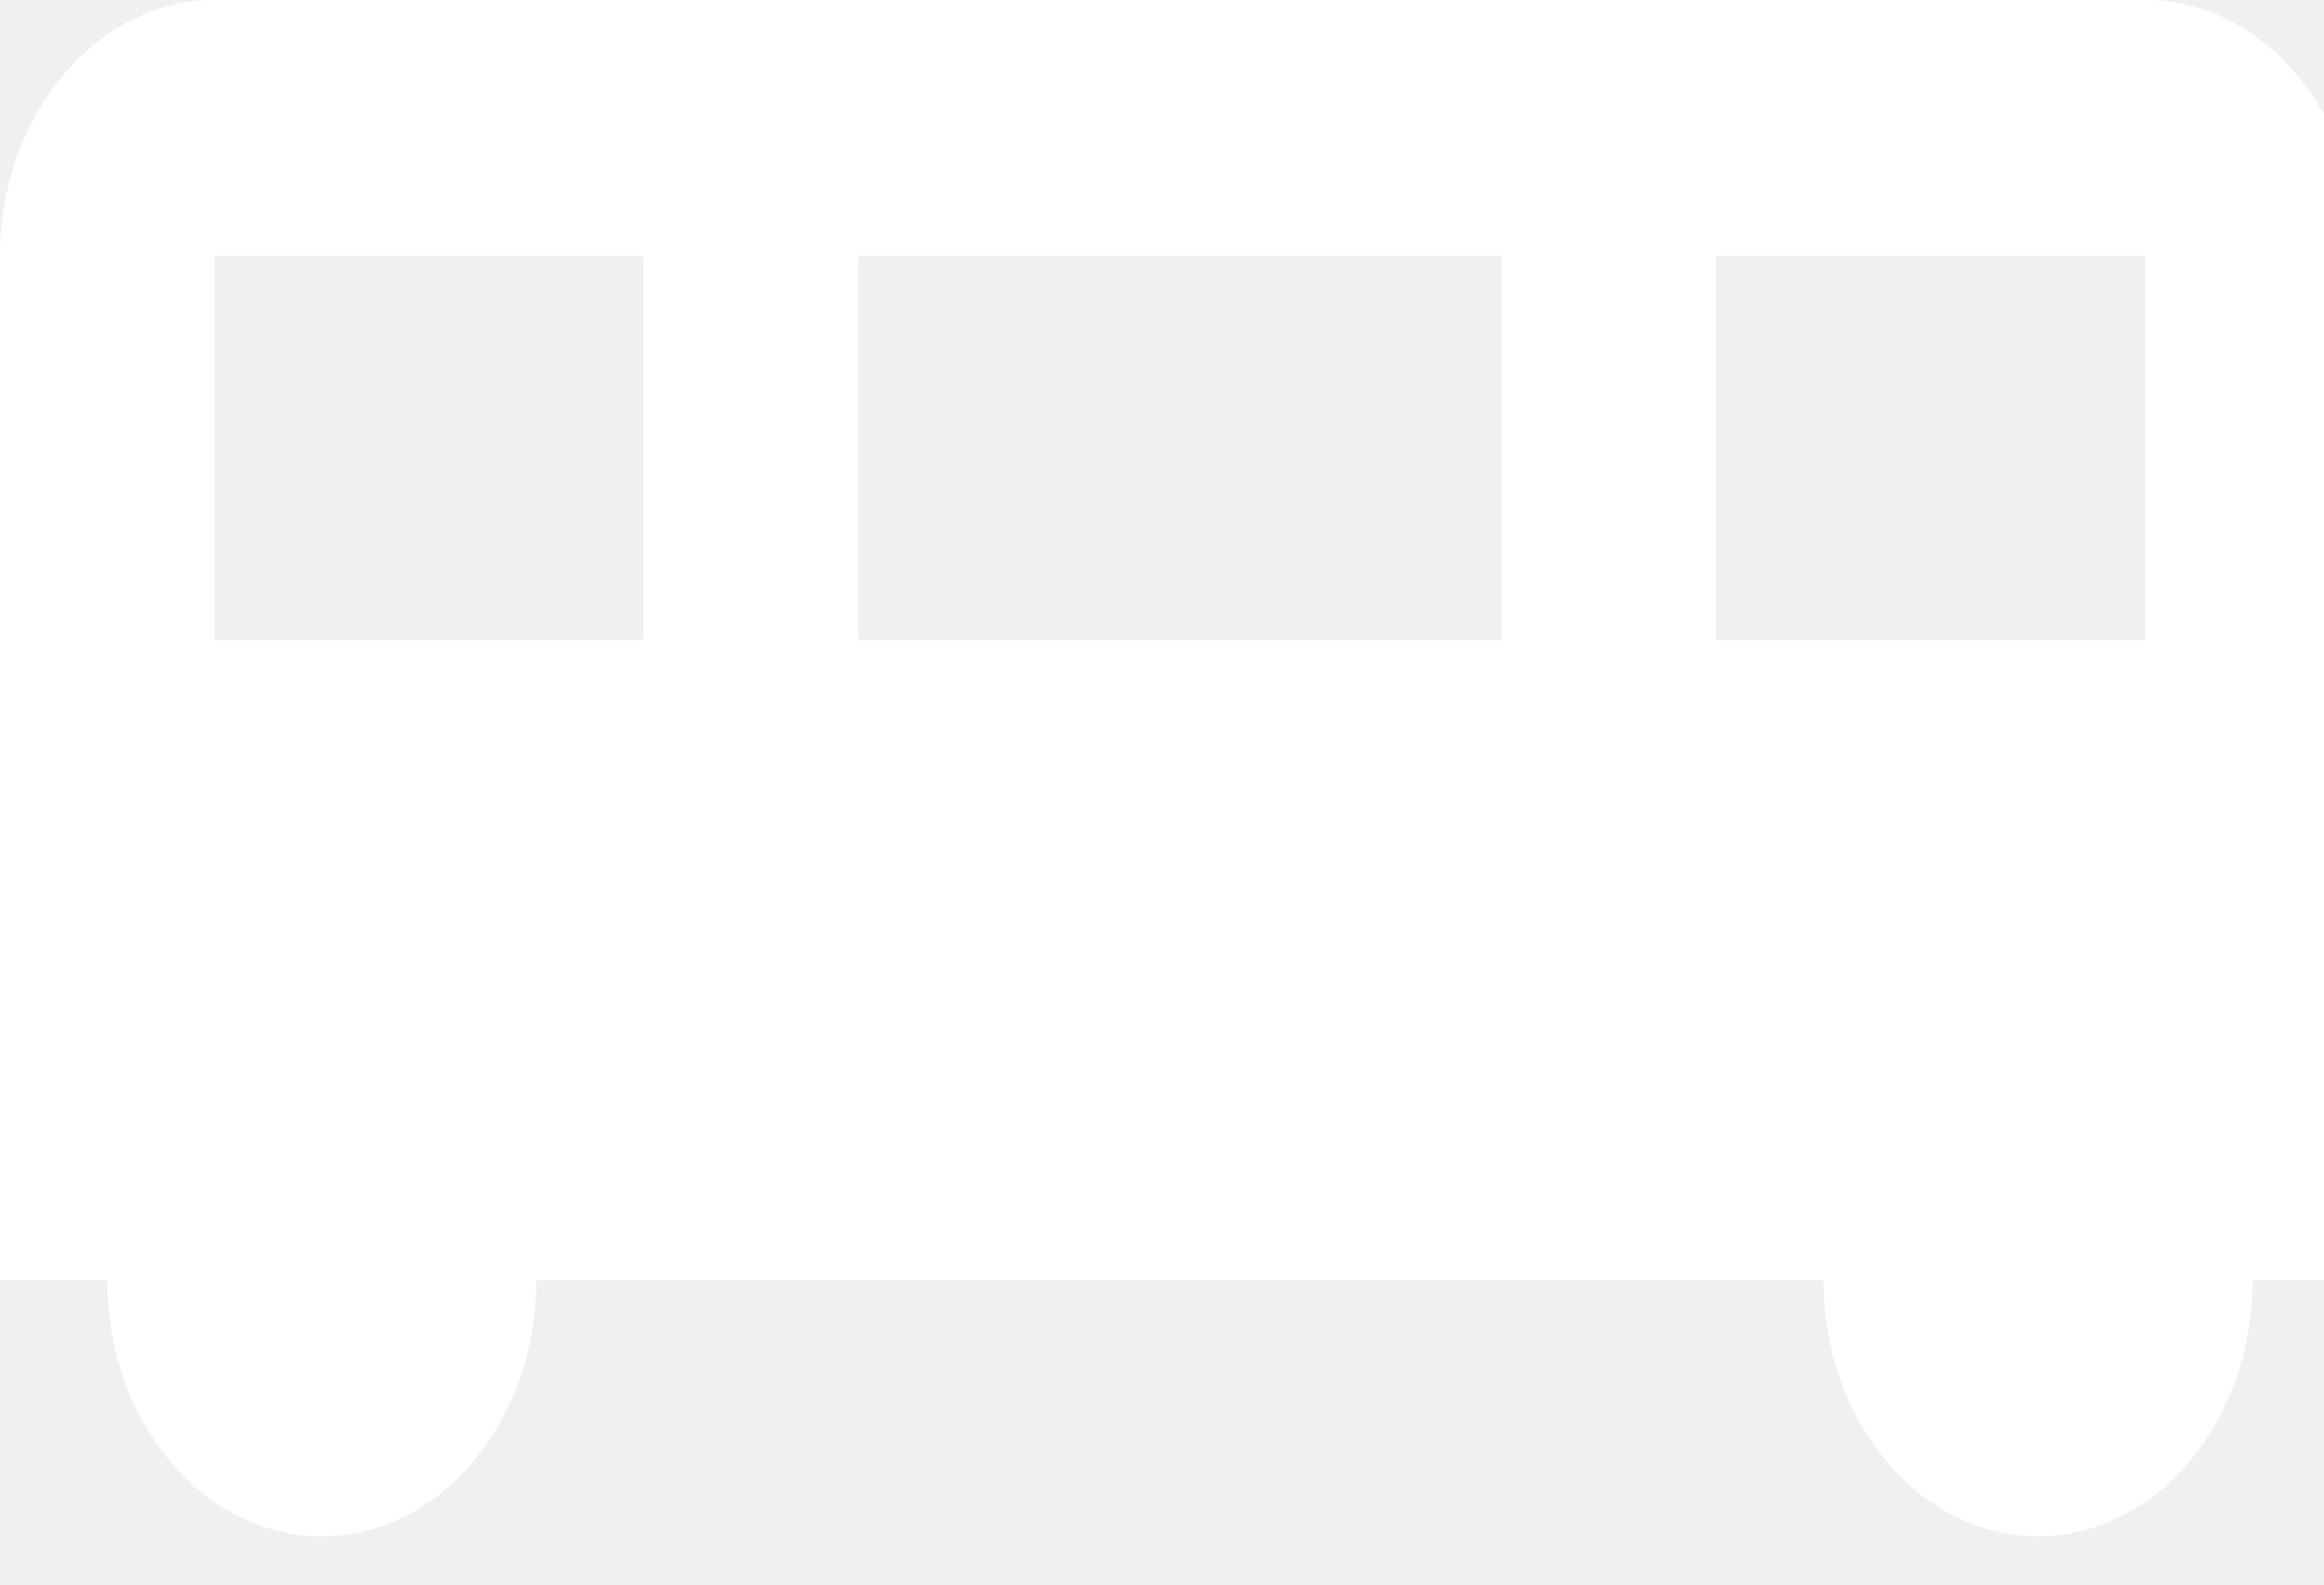
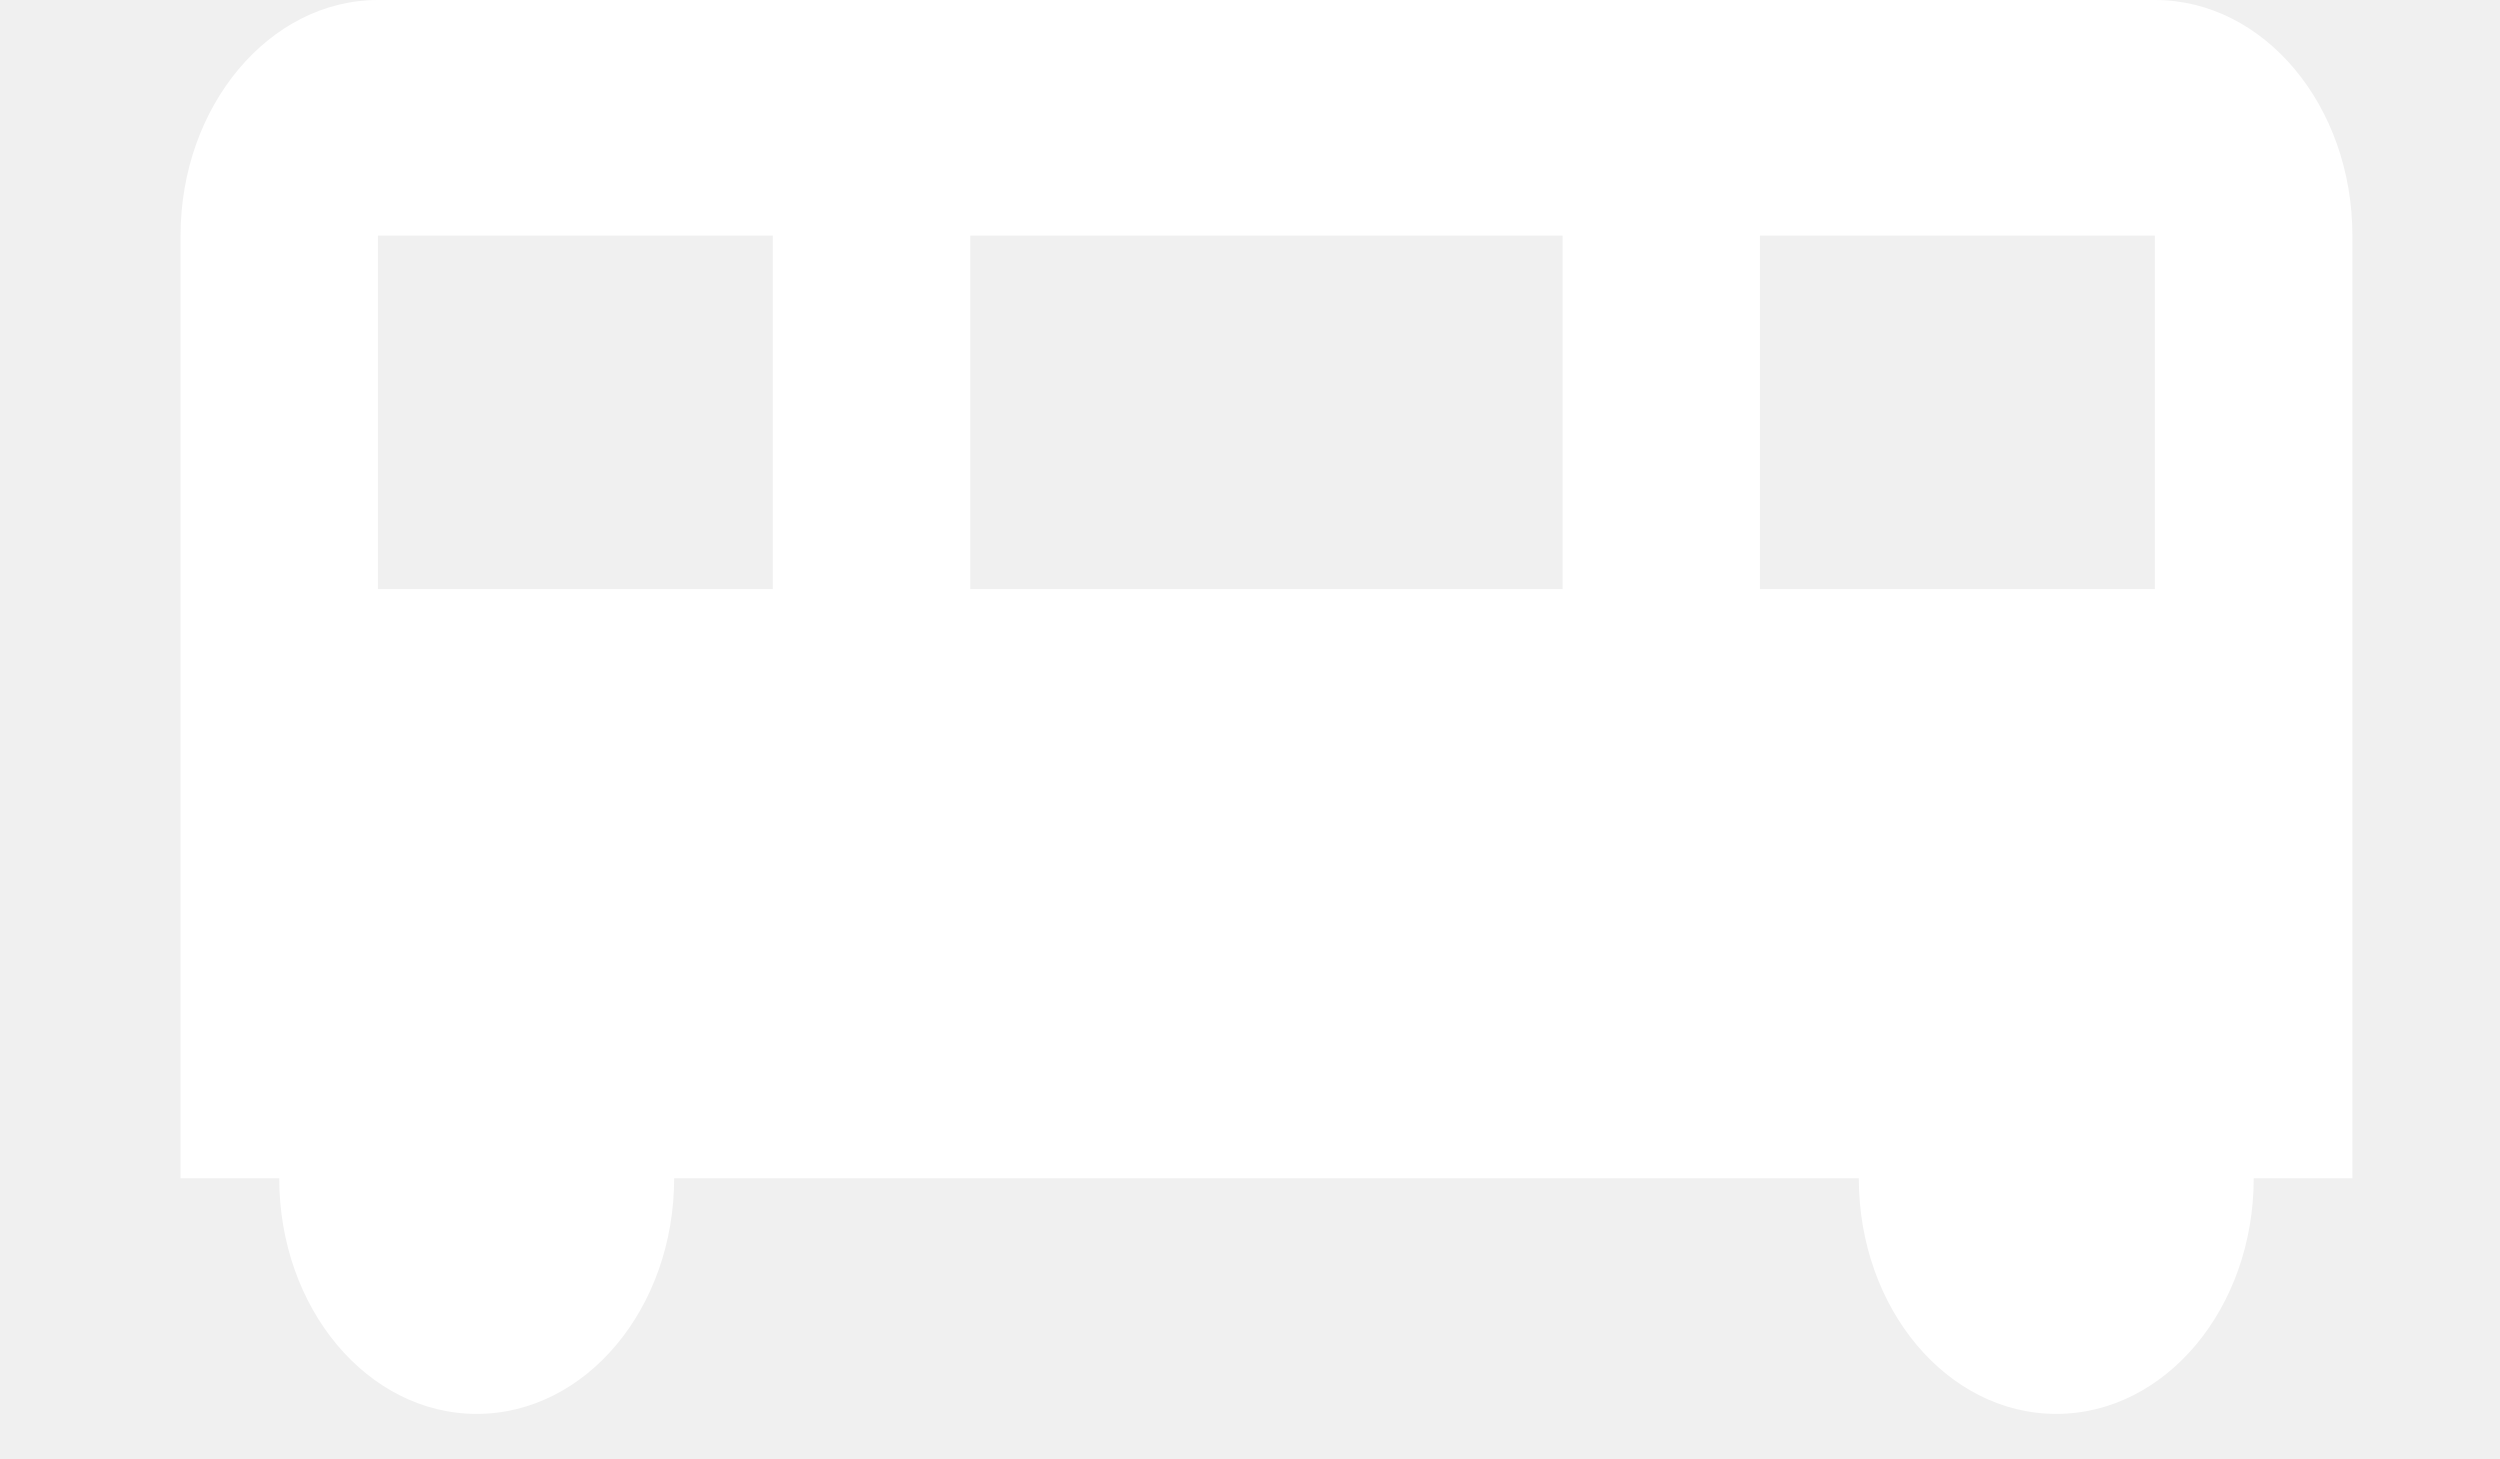
- <svg xmlns="http://www.w3.org/2000/svg" width="22" height="15">
+ <svg xmlns="http://www.w3.org/2000/svg" width="120" height="70" viewBox="0 0 22 15">
  <g>
    <g stroke="null">
      <path stroke="null" d="m20.308,0l-18.277,0c-1.117,0 -2.031,1.091 -2.031,2.424l0,9.695l1.015,0a2.031,2.424 0 1 0 4.062,0l12.185,0a2.031,2.424 0 1 0 4.062,0l1.015,0l0,-9.695a2.031,2.424 0 0 0 -2.031,-2.424m-14.216,6.059l-4.062,0l0,-3.636l4.062,0l0,3.636zm8.123,0l-6.092,0l0,-3.636l6.092,0l0,3.636zm6.092,0l-4.062,0l0,-3.636l4.062,0l0,3.636z" fill="#ffffff" />
    </g>
  </g>
</svg>
